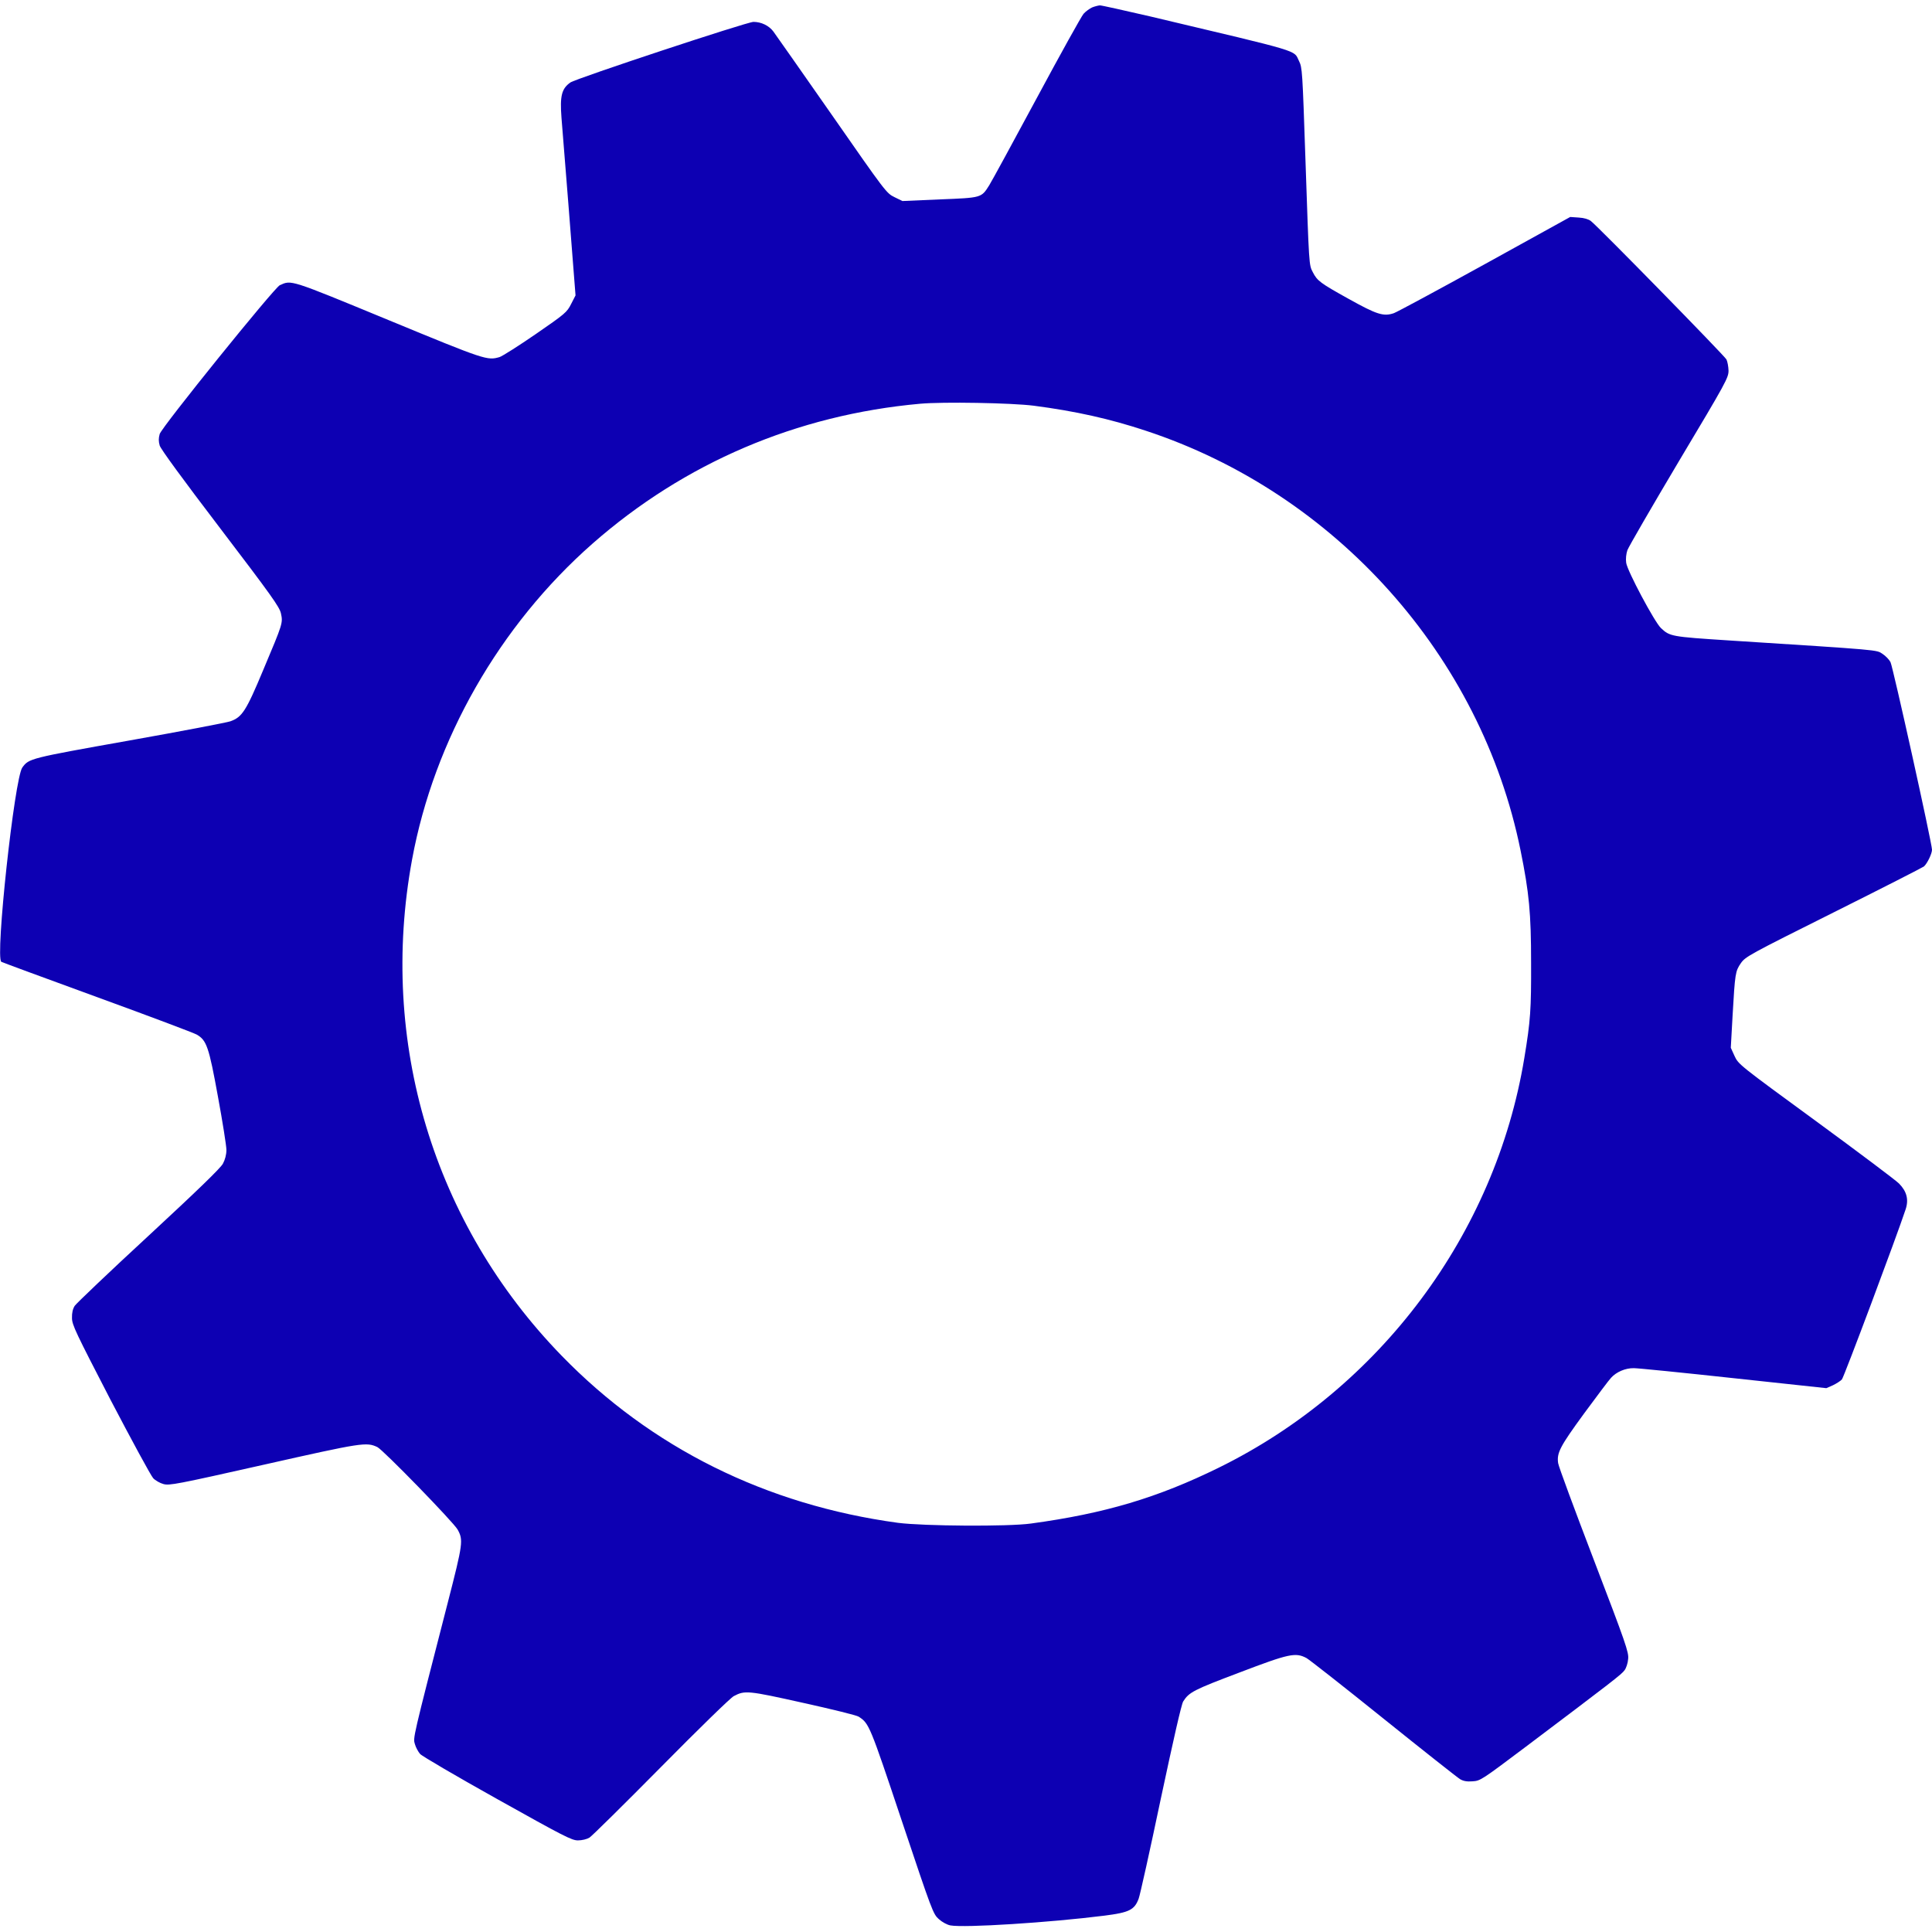
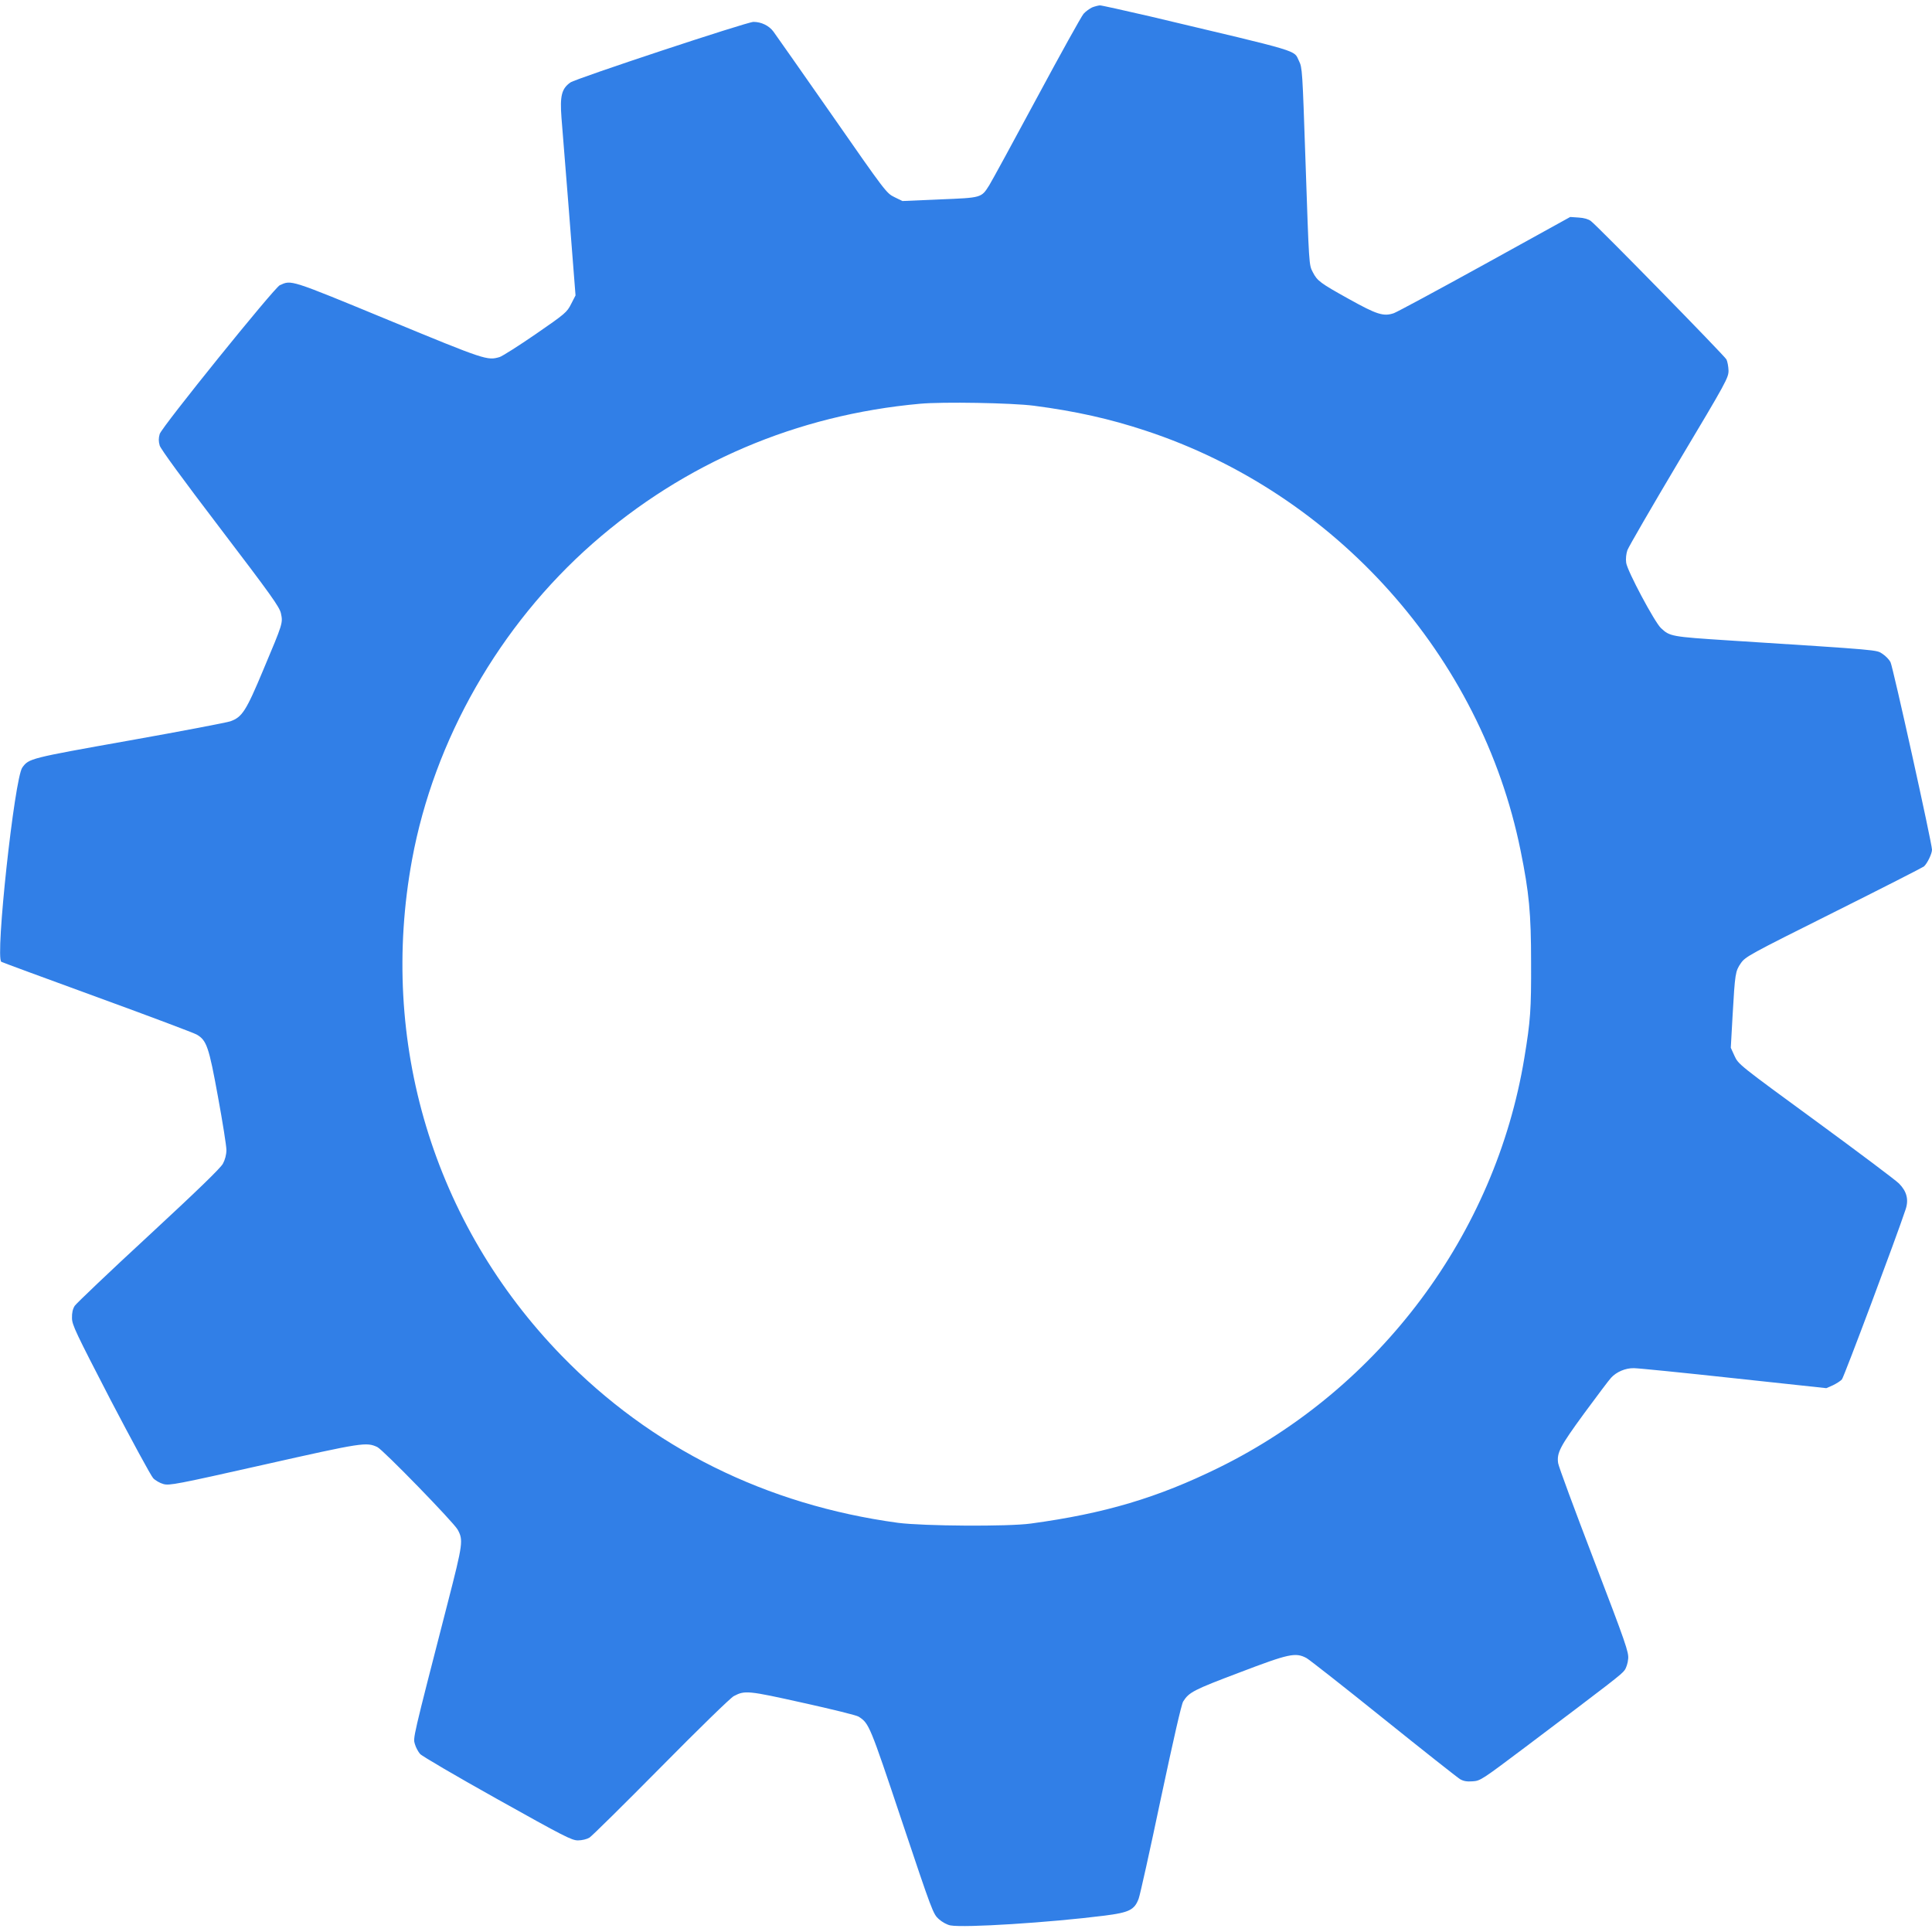
<svg xmlns="http://www.w3.org/2000/svg" width="180px" height="180px" viewBox="0 0 180 179" version="1.1">
-   <g id="surface1">
-     <path style=" stroke:none;fill-rule:nonzero;fill:rgb(5%,0%,70%);fill-opacity:1;" d="M 101.742 0.195 C 101.516 0.309 101.152 0.559 100.953 0.785 C 100.758 1.008 98.805 4.523 96.609 8.609 C 94.414 12.688 92.418 16.355 92.164 16.762 C 91.422 17.938 91.477 17.922 87.555 18.078 L 84.078 18.23 L 83.336 17.867 C 82.59 17.504 82.504 17.391 77.484 10.18 C 74.672 6.16 72.238 2.676 72.055 2.438 C 71.648 1.891 70.93 1.539 70.199 1.539 C 69.594 1.539 53.691 6.805 53.141 7.184 C 52.328 7.758 52.156 8.43 52.312 10.473 C 52.648 14.617 53.312 22.965 53.453 24.883 L 53.621 27.023 L 53.211 27.82 C 52.82 28.594 52.68 28.719 49.922 30.621 C 48.332 31.715 46.812 32.68 46.547 32.766 C 45.395 33.102 45.254 33.059 36.195 29.32 C 26.902 25.484 27.168 25.582 26.07 26.07 C 25.539 26.324 15.09 39.262 14.879 39.934 C 14.766 40.34 14.766 40.605 14.879 41.012 C 14.992 41.363 17.016 44.133 20.531 48.742 C 25.285 54.984 26.031 56.035 26.172 56.637 C 26.367 57.547 26.367 57.547 24.539 61.887 C 22.922 65.766 22.555 66.312 21.461 66.703 C 21.137 66.816 16.902 67.629 12.023 68.496 C 2.742 70.148 2.699 70.164 2.082 71.004 C 1.352 71.984 -0.465 88.758 0.125 89.109 C 0.211 89.164 4.246 90.648 9.086 92.414 C 13.922 94.176 18.086 95.746 18.324 95.887 C 19.25 96.418 19.461 97.02 20.305 101.668 C 20.742 104.035 21.094 106.262 21.094 106.637 C 21.094 107.074 20.969 107.547 20.77 107.914 C 20.559 108.32 18.422 110.391 13.852 114.621 C 10.211 117.98 7.117 120.934 6.961 121.16 C 6.777 121.453 6.695 121.816 6.707 122.293 C 6.707 122.938 7.059 123.652 10.293 129.91 C 12.277 133.703 14.062 136.996 14.273 137.219 C 14.469 137.43 14.906 137.68 15.23 137.766 C 15.777 137.918 16.453 137.793 24.609 135.957 C 33.805 133.887 34.129 133.844 35.156 134.32 C 35.703 134.586 42.242 141.309 42.637 142.008 C 43.172 142.988 43.145 143.266 41.711 148.84 C 38.406 161.68 38.477 161.398 38.656 162 C 38.742 162.309 38.969 162.715 39.137 162.91 C 39.305 163.109 42.539 165 46.32 167.113 C 52.551 170.598 53.27 170.965 53.844 170.965 C 54.227 170.965 54.676 170.852 54.914 170.711 C 55.152 170.559 58.148 167.602 61.594 164.117 C 65.039 160.629 68.078 157.66 68.371 157.52 C 69.398 156.977 69.68 157.004 74.828 158.152 C 77.484 158.738 79.82 159.312 80 159.438 C 80.973 160.07 81.027 160.195 84.023 169.156 C 86.852 177.602 86.934 177.824 87.469 178.301 C 87.777 178.578 88.242 178.832 88.551 178.887 C 89.832 179.125 97.805 178.621 102.895 177.977 C 105.203 177.684 105.695 177.445 106.086 176.395 C 106.215 176.059 107.141 171.887 108.141 167.125 C 109.352 161.441 110.066 158.305 110.234 158.023 C 110.785 157.156 111.191 156.945 115.48 155.324 C 120.109 153.559 120.699 153.434 121.727 153.98 C 121.977 154.117 125.211 156.652 128.898 159.621 C 132.594 162.59 135.801 165.125 136.039 165.266 C 136.352 165.445 136.672 165.504 137.207 165.461 C 137.926 165.418 138.078 165.305 142.117 162.27 C 150.312 156.094 151.086 155.492 151.355 155.113 C 151.508 154.918 151.664 154.441 151.691 154.062 C 151.762 153.445 151.48 152.633 148.5 144.848 C 146.699 140.145 145.195 136.086 145.168 135.816 C 145.027 134.852 145.352 134.25 147.602 131.168 C 148.809 129.531 149.934 128.031 150.102 127.863 C 150.594 127.32 151.438 126.953 152.227 126.969 C 152.605 126.969 156.812 127.391 161.551 127.906 L 170.156 128.832 L 170.762 128.566 C 171.086 128.41 171.465 128.172 171.605 128.02 C 171.801 127.797 176.723 114.66 177.539 112.184 C 177.848 111.273 177.652 110.504 176.934 109.773 C 176.652 109.48 173.164 106.863 169.188 103.949 C 162.043 98.727 161.957 98.656 161.605 97.887 L 161.254 97.117 L 161.422 94.105 C 161.648 90.172 161.676 89.988 162.195 89.234 C 162.617 88.633 162.941 88.449 170.816 84.516 C 175.332 82.262 179.113 80.328 179.242 80.23 C 179.551 79.965 180 79.039 180 78.664 C 180 78.074 176.359 61.621 176.133 61.188 C 176.008 60.949 175.684 60.613 175.387 60.418 C 174.797 60.039 175.402 60.082 161.141 59.172 C 155.672 58.82 155.574 58.793 154.742 58.012 C 154.141 57.438 151.609 52.688 151.508 51.934 C 151.453 51.555 151.508 51.094 151.621 50.758 C 151.734 50.449 153.898 46.711 156.43 42.453 C 160.848 35.062 161.043 34.695 161.043 34.023 C 161.031 33.648 160.945 33.184 160.848 32.988 C 160.664 32.637 148.895 20.609 148.219 20.094 C 148.008 19.926 147.586 19.797 147.094 19.77 L 146.293 19.715 L 138.359 24.098 C 134 26.504 130.176 28.562 129.867 28.676 C 128.898 29.012 128.266 28.801 125.648 27.344 C 123.004 25.875 122.723 25.664 122.316 24.867 C 121.949 24.168 121.965 24.348 121.625 14.352 C 121.344 6.09 121.332 5.797 121.023 5.18 C 120.5 4.129 121.527 4.438 107.184 1.035 C 104.766 0.477 102.641 0 102.473 0 C 102.305 0.016 101.98 0.098 101.742 0.195 Z M 96.328 37.301 C 100.195 37.805 103.402 38.52 106.734 39.625 C 124.438 45.449 137.996 60.629 141.664 78.719 C 142.469 82.68 142.648 84.586 142.648 89.191 C 142.664 93.531 142.594 94.598 142.016 98.082 C 139.316 114.453 128.586 128.844 113.555 136.238 C 107.859 139.039 102.938 140.508 96.047 141.445 C 93.895 141.742 86.047 141.684 83.672 141.379 C 71.383 139.711 60.664 134.391 52.312 125.793 C 40.375 113.5 35.27 96.559 38.391 79.586 C 40.445 68.426 46.531 57.773 55.211 50.141 C 63.773 42.621 74.223 38.156 85.711 37.117 C 87.836 36.922 94.262 37.035 96.328 37.301 Z M 96.328 37.301 " />
-   </g>
+   <path style=" stroke:none;fill-rule:nonzero;fill:#317fe7;fill-opacity:1;" d="M 101.742 0.195 C 101.516 0.309 101.152 0.559 100.953 0.785 C 100.758 1.008 98.805 4.523 96.609 8.609 C 94.414 12.688 92.418 16.355 92.164 16.762 C 91.422 17.938 91.477 17.922 87.555 18.078 L 84.078 18.23 L 83.336 17.867 C 82.59 17.504 82.504 17.391 77.484 10.18 C 74.672 6.16 72.238 2.676 72.055 2.438 C 71.648 1.891 70.93 1.539 70.199 1.539 C 69.594 1.539 53.691 6.805 53.141 7.184 C 52.328 7.758 52.156 8.43 52.312 10.473 C 52.648 14.617 53.312 22.965 53.453 24.883 L 53.621 27.023 L 53.211 27.82 C 52.82 28.594 52.68 28.719 49.922 30.621 C 48.332 31.715 46.812 32.68 46.547 32.766 C 45.395 33.102 45.254 33.059 36.195 29.32 C 26.902 25.484 27.168 25.582 26.07 26.07 C 25.539 26.324 15.09 39.262 14.879 39.934 C 14.766 40.34 14.766 40.605 14.879 41.012 C 14.992 41.363 17.016 44.133 20.531 48.742 C 25.285 54.984 26.031 56.035 26.172 56.637 C 26.367 57.547 26.367 57.547 24.539 61.887 C 22.922 65.766 22.555 66.312 21.461 66.703 C 21.137 66.816 16.902 67.629 12.023 68.496 C 2.742 70.148 2.699 70.164 2.082 71.004 C 1.352 71.984 -0.465 88.758 0.125 89.109 C 0.211 89.164 4.246 90.648 9.086 92.414 C 13.922 94.176 18.086 95.746 18.324 95.887 C 19.25 96.418 19.461 97.02 20.305 101.668 C 20.742 104.035 21.094 106.262 21.094 106.637 C 21.094 107.074 20.969 107.547 20.77 107.914 C 20.559 108.32 18.422 110.391 13.852 114.621 C 10.211 117.98 7.117 120.934 6.961 121.16 C 6.777 121.453 6.695 121.816 6.707 122.293 C 6.707 122.938 7.059 123.652 10.293 129.91 C 12.277 133.703 14.062 136.996 14.273 137.219 C 14.469 137.43 14.906 137.68 15.23 137.766 C 15.777 137.918 16.453 137.793 24.609 135.957 C 33.805 133.887 34.129 133.844 35.156 134.32 C 35.703 134.586 42.242 141.309 42.637 142.008 C 43.172 142.988 43.145 143.266 41.711 148.84 C 38.406 161.68 38.477 161.398 38.656 162 C 38.742 162.309 38.969 162.715 39.137 162.91 C 39.305 163.109 42.539 165 46.32 167.113 C 52.551 170.598 53.27 170.965 53.844 170.965 C 54.227 170.965 54.676 170.852 54.914 170.711 C 55.152 170.559 58.148 167.602 61.594 164.117 C 65.039 160.629 68.078 157.66 68.371 157.52 C 69.398 156.977 69.68 157.004 74.828 158.152 C 77.484 158.738 79.82 159.312 80 159.438 C 80.973 160.07 81.027 160.195 84.023 169.156 C 86.852 177.602 86.934 177.824 87.469 178.301 C 87.777 178.578 88.242 178.832 88.551 178.887 C 89.832 179.125 97.805 178.621 102.895 177.977 C 105.203 177.684 105.695 177.445 106.086 176.395 C 106.215 176.059 107.141 171.887 108.141 167.125 C 109.352 161.441 110.066 158.305 110.234 158.023 C 110.785 157.156 111.191 156.945 115.48 155.324 C 120.109 153.559 120.699 153.434 121.727 153.98 C 121.977 154.117 125.211 156.652 128.898 159.621 C 132.594 162.59 135.801 165.125 136.039 165.266 C 136.352 165.445 136.672 165.504 137.207 165.461 C 137.926 165.418 138.078 165.305 142.117 162.27 C 150.312 156.094 151.086 155.492 151.355 155.113 C 151.508 154.918 151.664 154.441 151.691 154.062 C 151.762 153.445 151.48 152.633 148.5 144.848 C 146.699 140.145 145.195 136.086 145.168 135.816 C 145.027 134.852 145.352 134.25 147.602 131.168 C 148.809 129.531 149.934 128.031 150.102 127.863 C 150.594 127.32 151.438 126.953 152.227 126.969 C 152.605 126.969 156.812 127.391 161.551 127.906 L 170.156 128.832 L 170.762 128.566 C 171.086 128.41 171.465 128.172 171.605 128.02 C 171.801 127.797 176.723 114.66 177.539 112.184 C 177.848 111.273 177.652 110.504 176.934 109.773 C 176.652 109.48 173.164 106.863 169.188 103.949 C 162.043 98.727 161.957 98.656 161.605 97.887 L 161.254 97.117 L 161.422 94.105 C 161.648 90.172 161.676 89.988 162.195 89.234 C 162.617 88.633 162.941 88.449 170.816 84.516 C 175.332 82.262 179.113 80.328 179.242 80.23 C 179.551 79.965 180 79.039 180 78.664 C 180 78.074 176.359 61.621 176.133 61.188 C 176.008 60.949 175.684 60.613 175.387 60.418 C 174.797 60.039 175.402 60.082 161.141 59.172 C 155.672 58.82 155.574 58.793 154.742 58.012 C 154.141 57.438 151.609 52.688 151.508 51.934 C 151.453 51.555 151.508 51.094 151.621 50.758 C 151.734 50.449 153.898 46.711 156.43 42.453 C 160.848 35.062 161.043 34.695 161.043 34.023 C 161.031 33.648 160.945 33.184 160.848 32.988 C 160.664 32.637 148.895 20.609 148.219 20.094 C 148.008 19.926 147.586 19.797 147.094 19.77 L 146.293 19.715 L 138.359 24.098 C 134 26.504 130.176 28.562 129.867 28.676 C 128.898 29.012 128.266 28.801 125.648 27.344 C 123.004 25.875 122.723 25.664 122.316 24.867 C 121.949 24.168 121.965 24.348 121.625 14.352 C 121.344 6.09 121.332 5.797 121.023 5.18 C 120.5 4.129 121.527 4.438 107.184 1.035 C 104.766 0.477 102.641 0 102.473 0 C 102.305 0.016 101.98 0.098 101.742 0.195 Z M 96.328 37.301 C 100.195 37.805 103.402 38.52 106.734 39.625 C 124.438 45.449 137.996 60.629 141.664 78.719 C 142.469 82.68 142.648 84.586 142.648 89.191 C 142.664 93.531 142.594 94.598 142.016 98.082 C 139.316 114.453 128.586 128.844 113.555 136.238 C 107.859 139.039 102.938 140.508 96.047 141.445 C 93.895 141.742 86.047 141.684 83.672 141.379 C 71.383 139.711 60.664 134.391 52.312 125.793 C 40.375 113.5 35.27 96.559 38.391 79.586 C 40.445 68.426 46.531 57.773 55.211 50.141 C 63.773 42.621 74.223 38.156 85.711 37.117 C 87.836 36.922 94.262 37.035 96.328 37.301 Z M 96.328 37.301 " />
</svg>
